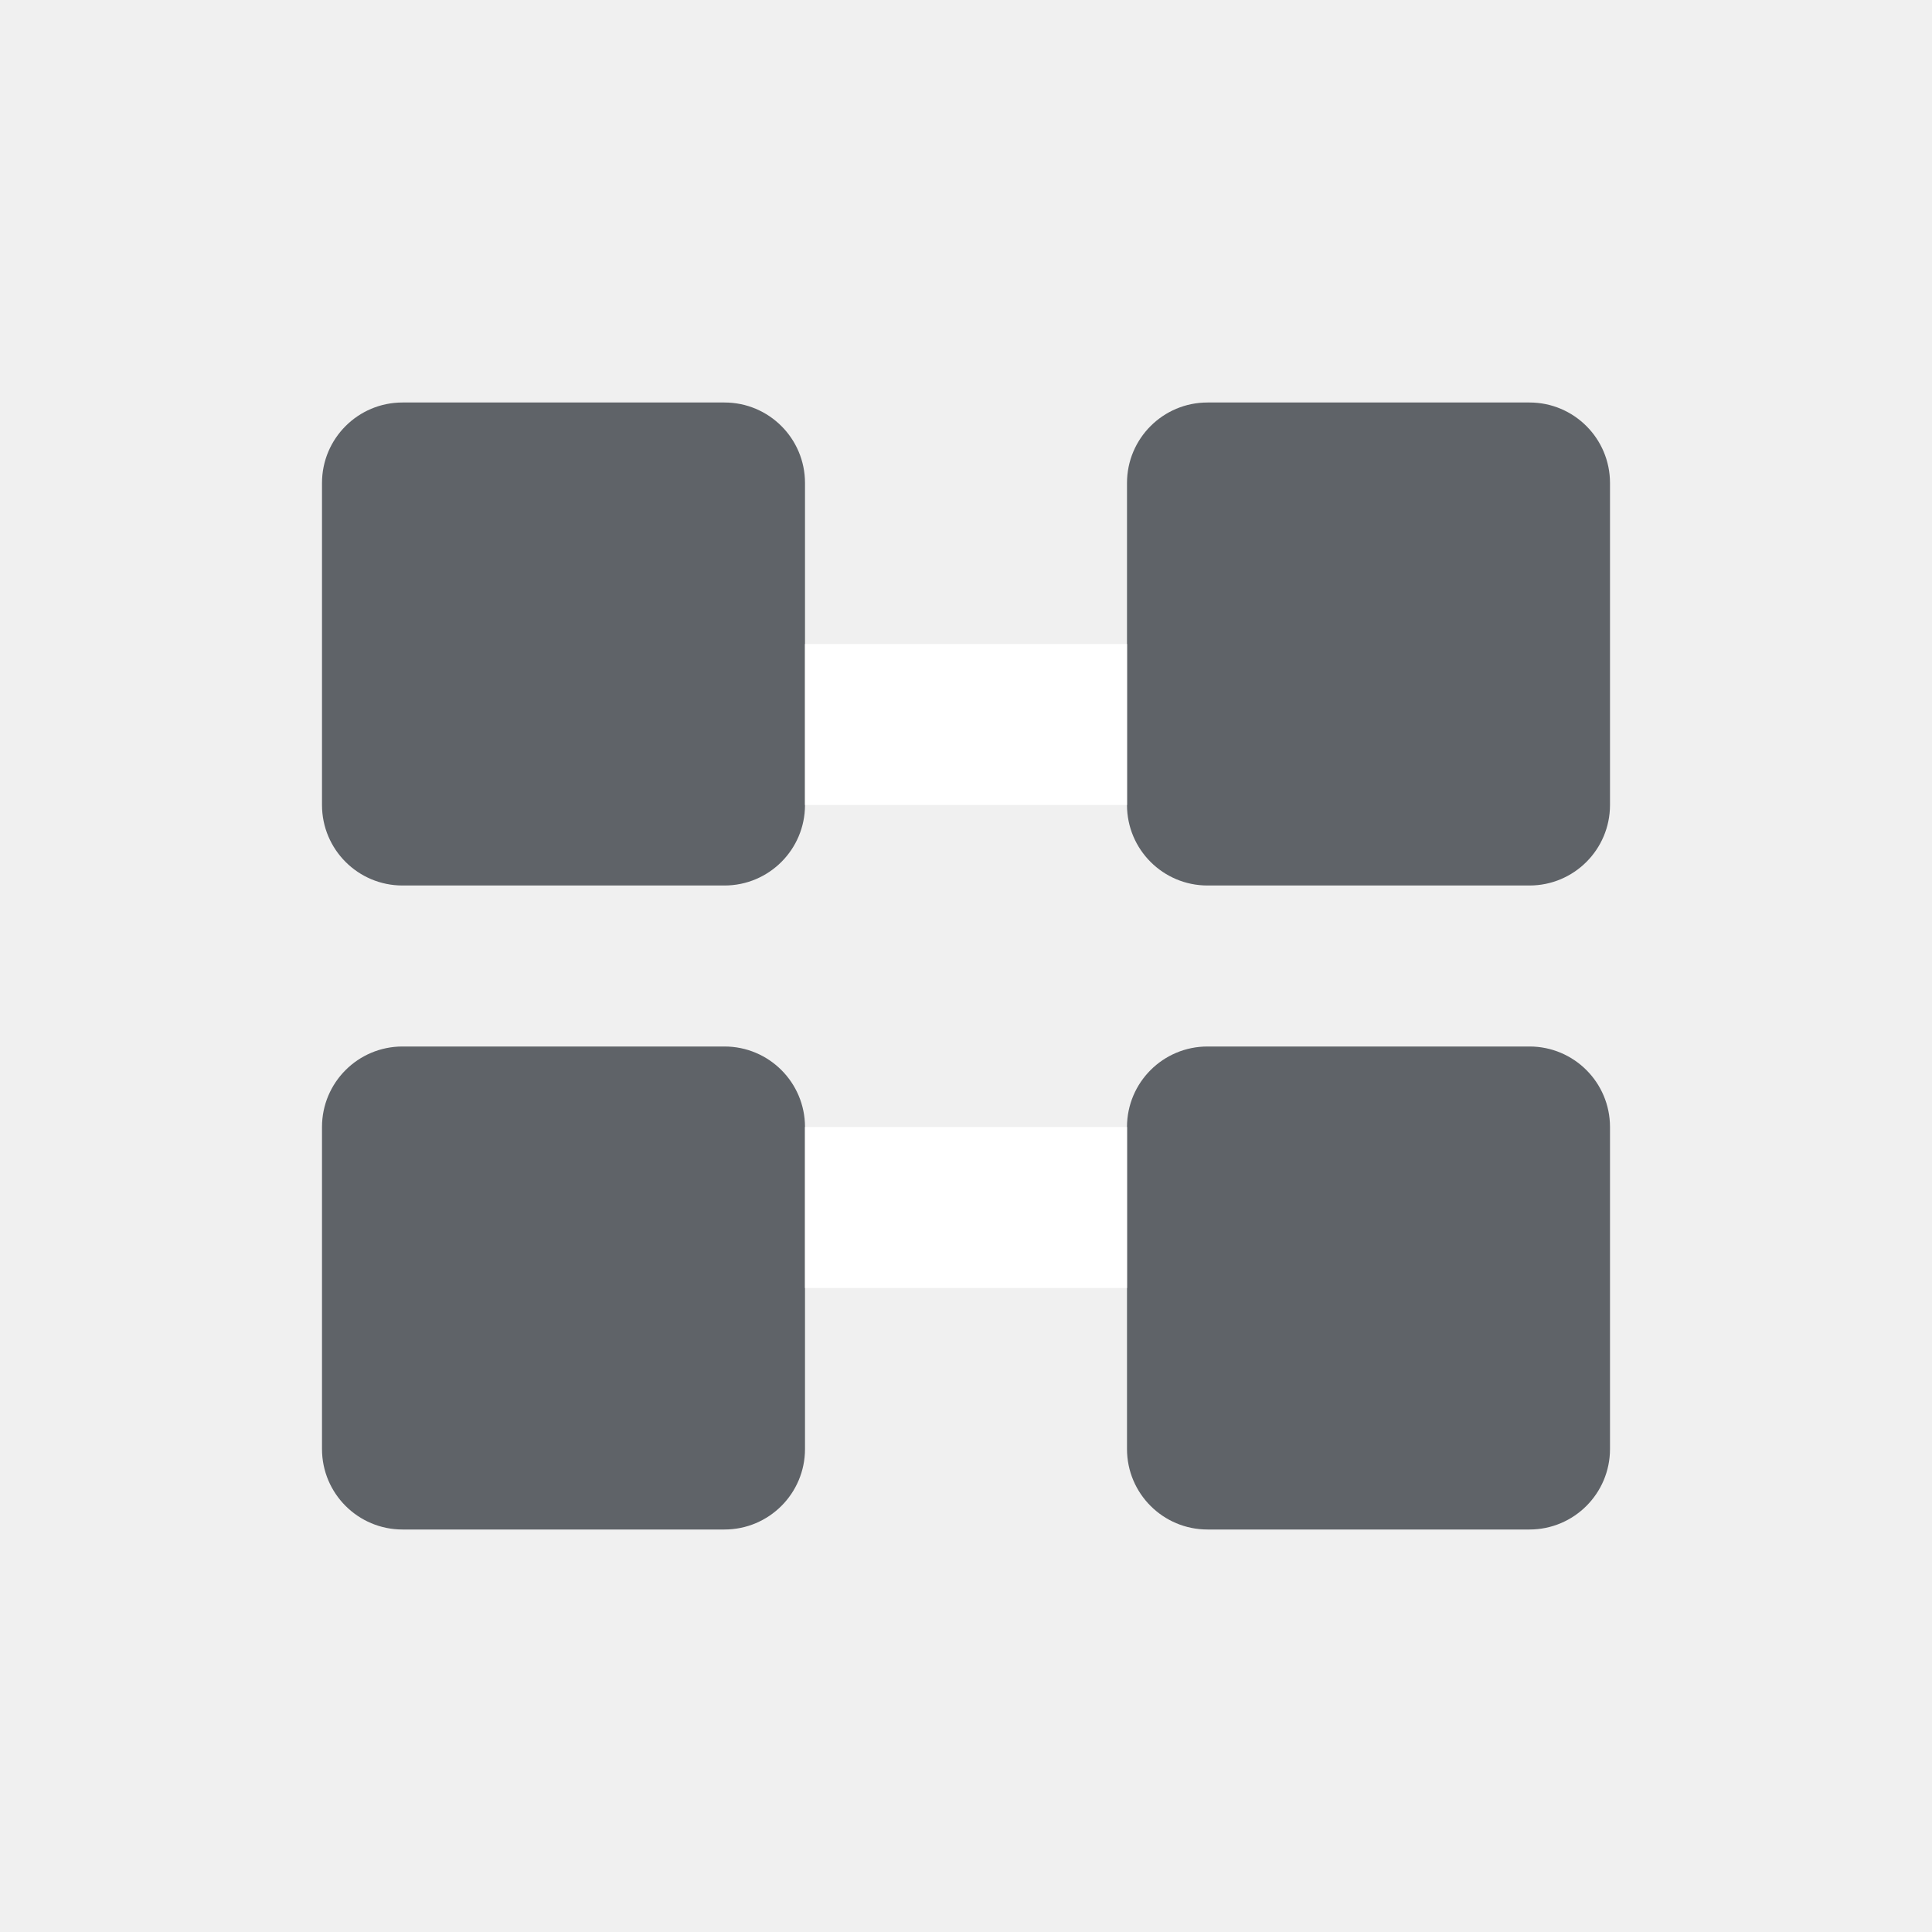
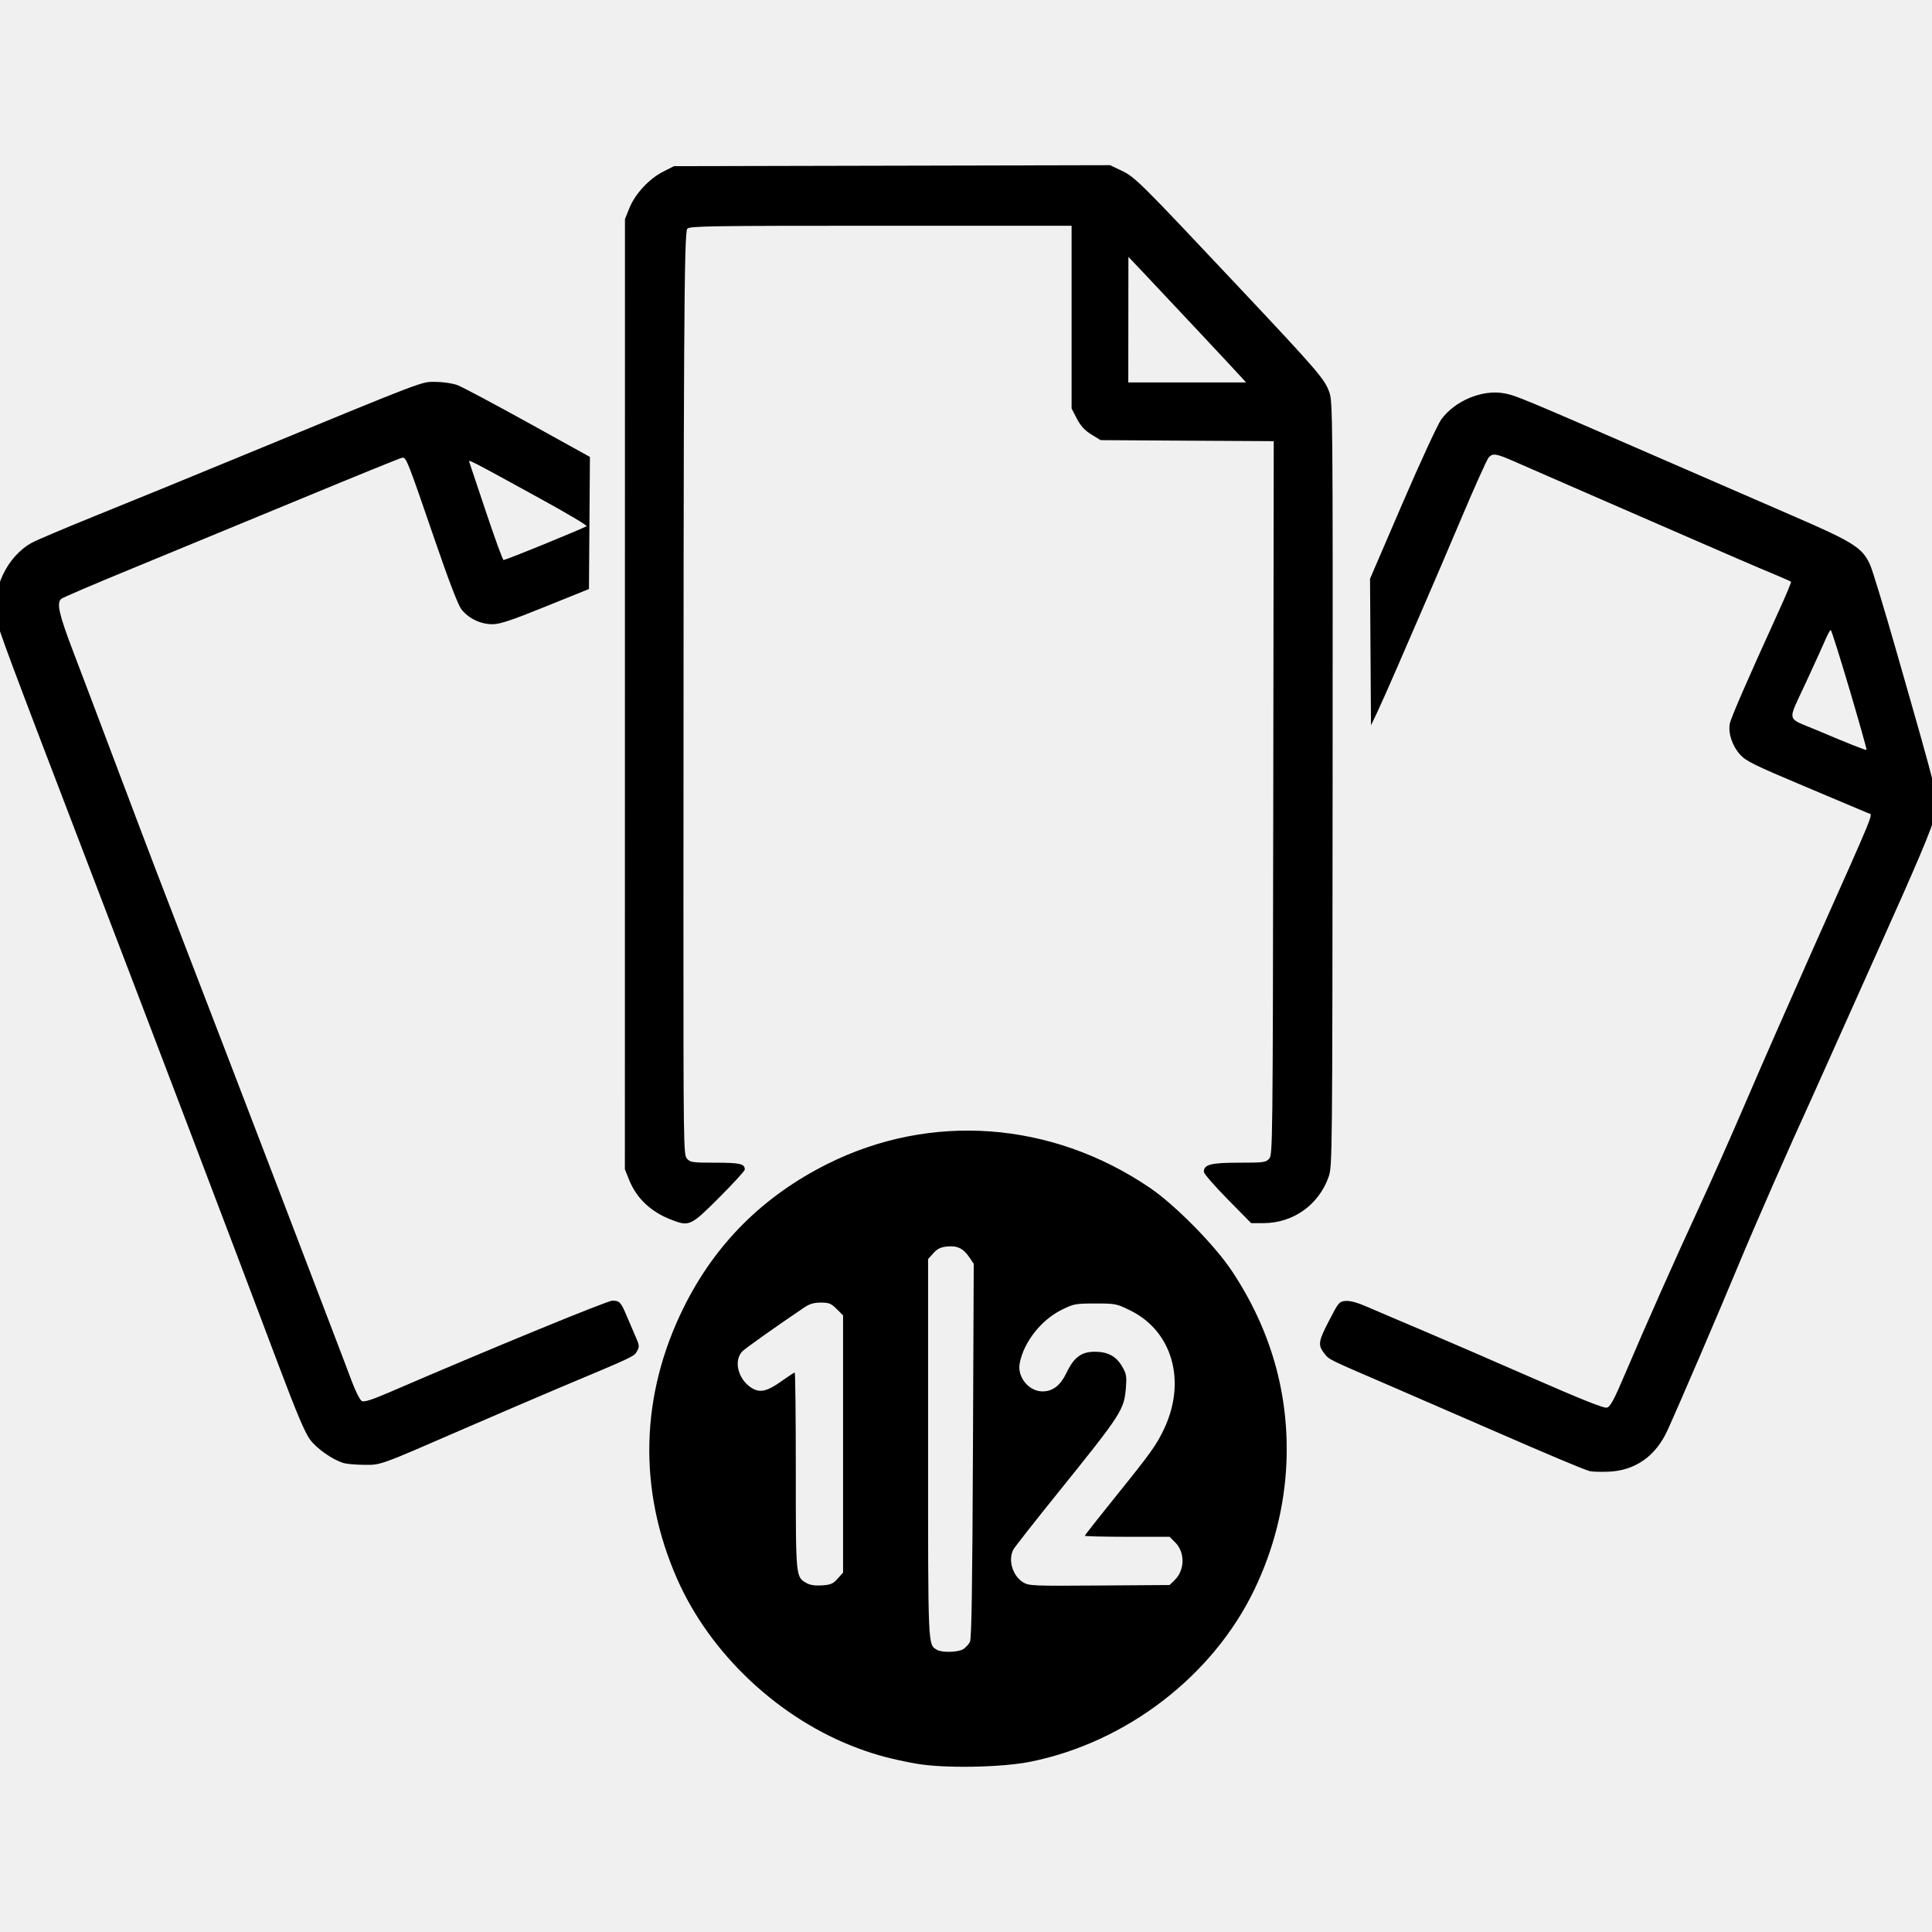
- <svg xmlns="http://www.w3.org/2000/svg" width="24" height="24" viewBox="0 0 24 24">
-   <g fill="#5F6368">
-     <rect x="4" y="5" width="6" height="6" rx="1" />
-     <rect x="14" y="5" width="6" height="6" rx="1" />
-     <rect x="4" y="13" width="6" height="6" rx="1" />
-     <rect x="14" y="13" width="6" height="6" rx="1" />
-     <path d="M10 8h4v2h-4V8zm0 6h4v2h-4v-2z" fill="#FFFFFF" />
+ <svg xmlns="http://www.w3.org/2000/svg" width="32" height="32" viewBox="0 0 32 32" version="1.1" id="svg1" xml:space="preserve">
+   <defs id="defs1" />
+   <g id="layer1">
+     <path style="fill:#000000;stroke-width:0.031" d="m 15.168,29.211 c -0.398,-0.074 -0.643,-0.138 -0.951,-0.252 -1.303,-0.481 -2.456,-1.56 -3.006,-2.817 -0.646,-1.475 -0.606,-3.038 0.115,-4.49 0.52,-1.049 1.311,-1.838 2.374,-2.371 1.715,-0.86 3.718,-0.713 5.346,0.393 0.418,0.284 1.075,0.951 1.359,1.379 0.648,0.976 0.95,2.044 0.902,3.18 -0.031,0.719 -0.211,1.431 -0.531,2.096 -0.687,1.429 -2.117,2.529 -3.706,2.85 -0.482,0.098 -1.457,0.114 -1.901,0.031 z m 0.791,-1.898 c 0.038,-0.027 0.086,-0.079 0.106,-0.117 0.027,-0.051 0.04,-0.871 0.05,-3.166 l 0.013,-3.098 -0.074,-0.109 c -0.099,-0.146 -0.198,-0.194 -0.368,-0.177 -0.107,0.011 -0.16,0.037 -0.227,0.111 l -0.087,0.097 v 3.13 c 0,3.348 -0.004,3.254 0.149,3.343 0.085,0.05 0.36,0.04 0.439,-0.015 z m -2.084,-1.167 0.089,-0.099 v -2.13 -2.13 l -0.106,-0.106 c -0.092,-0.092 -0.127,-0.106 -0.262,-0.106 -0.116,0 -0.186,0.021 -0.277,0.082 -0.496,0.335 -0.984,0.682 -1.029,0.731 -0.138,0.153 -0.067,0.445 0.143,0.59 0.144,0.099 0.263,0.075 0.512,-0.102 0.11,-0.078 0.208,-0.143 0.218,-0.143 0.01,0 0.018,0.733 0.018,1.629 0,1.778 -0.002,1.757 0.18,1.86 0.057,0.032 0.142,0.045 0.255,0.037 0.144,-0.01 0.183,-0.027 0.258,-0.111 z m 5.576,0.03 c 0.175,-0.164 0.181,-0.462 0.014,-0.629 l -0.093,-0.093 h -0.702 c -0.386,0 -0.702,-0.008 -0.702,-0.017 0,-0.009 0.23,-0.302 0.51,-0.649 0.585,-0.725 0.678,-0.855 0.807,-1.13 0.367,-0.785 0.131,-1.609 -0.559,-1.95 -0.232,-0.115 -0.247,-0.118 -0.584,-0.118 -0.326,0 -0.358,0.006 -0.551,0.101 -0.345,0.169 -0.636,0.538 -0.702,0.892 -0.042,0.225 0.151,0.462 0.376,0.463 0.174,2.15e-4 0.298,-0.096 0.403,-0.315 0.121,-0.251 0.245,-0.342 0.465,-0.342 0.214,0 0.354,0.074 0.451,0.241 0.072,0.123 0.079,0.162 0.065,0.348 -0.029,0.374 -0.067,0.433 -1.132,1.754 -0.383,0.475 -0.712,0.895 -0.732,0.932 -0.092,0.173 -0.014,0.436 0.161,0.544 0.096,0.059 0.153,0.061 1.263,0.053 l 1.163,-0.008 z m 6.887,-1.807 c -0.111,-0.03 -0.694,-0.276 -1.737,-0.731 -0.559,-0.244 -1.306,-0.568 -1.658,-0.72 -0.93,-0.4 -0.929,-0.4 -1,-0.49 -0.118,-0.149 -0.111,-0.202 0.067,-0.547 0.161,-0.313 0.171,-0.324 0.279,-0.333 0.075,-0.006 0.194,0.026 0.36,0.099 0.136,0.059 0.536,0.23 0.889,0.379 0.353,0.149 1.173,0.504 1.823,0.789 0.829,0.363 1.203,0.512 1.253,0.5 0.058,-0.015 0.115,-0.12 0.302,-0.559 0.364,-0.854 0.811,-1.859 1.216,-2.736 0.206,-0.445 0.564,-1.252 0.796,-1.794 0.232,-0.542 0.715,-1.64 1.071,-2.441 1.102,-2.471 1.025,-2.282 0.945,-2.316 -0.038,-0.016 -0.506,-0.213 -1.039,-0.438 -0.85,-0.358 -0.984,-0.423 -1.083,-0.532 -0.129,-0.141 -0.201,-0.355 -0.171,-0.512 0.019,-0.099 0.281,-0.703 0.816,-1.876 0.116,-0.255 0.205,-0.469 0.198,-0.476 -0.007,-0.007 -0.151,-0.07 -0.321,-0.141 C 29.173,9.424 28.484,9.127 27.811,8.833 27.138,8.54 26.313,8.18 25.978,8.035 25.642,7.889 25.243,7.714 25.09,7.647 24.778,7.51 24.725,7.501 24.656,7.579 c -0.027,0.03 -0.225,0.47 -0.44,0.978 -0.215,0.508 -0.492,1.155 -0.616,1.439 -0.123,0.284 -0.328,0.756 -0.454,1.048 -0.126,0.293 -0.277,0.63 -0.334,0.751 l -0.104,0.219 -0.008,-1.214 -0.008,-1.214 0.536,-1.245 c 0.295,-0.685 0.584,-1.31 0.642,-1.391 0.228,-0.314 0.683,-0.503 1.047,-0.435 0.189,0.035 0.306,0.084 2.516,1.046 0.688,0.3 1.686,0.733 2.216,0.963 1.061,0.459 1.197,0.545 1.327,0.834 0.038,0.084 0.23,0.715 0.427,1.403 0.724,2.53 0.708,2.46 0.648,2.739 -0.043,0.199 -0.294,0.793 -0.972,2.299 -0.279,0.62 -0.61,1.359 -0.736,1.643 -0.126,0.284 -0.281,0.629 -0.344,0.767 -0.328,0.712 -0.931,2.085 -1.195,2.721 -0.303,0.732 -0.998,2.351 -1.185,2.76 -0.196,0.431 -0.54,0.671 -0.983,0.686 -0.129,0.005 -0.263,5.29e-4 -0.298,-0.009 z m 4.297,-12.946 c -0.161,-0.543 -0.301,-0.988 -0.312,-0.988 -0.011,-1.89e-4 -0.048,0.067 -0.083,0.148 -0.035,0.082 -0.184,0.409 -0.331,0.727 -0.308,0.669 -0.331,0.566 0.169,0.778 0.55,0.233 0.827,0.343 0.838,0.332 0.006,-0.006 -0.121,-0.455 -0.281,-0.998 z M 5.687,24.231 C 5.511,24.179 5.251,23.998 5.137,23.846 5.052,23.734 4.917,23.415 4.614,22.611 3.786,20.414 2.641,17.404 1.548,14.549 0.103,10.775 -0.028,10.424 -0.061,10.238 -0.144,9.765 0.116,9.213 0.529,8.989 0.613,8.943 1.089,8.742 1.588,8.54 2.087,8.339 3.179,7.893 4.013,7.548 7.109,6.271 6.974,6.323 7.22,6.325 c 0.122,0.001 0.28,0.025 0.357,0.054 0.076,0.028 0.6,0.307 1.166,0.62 l 1.028,0.569 -0.008,1.094 -0.008,1.094 -0.72,0.291 C 8.466,10.277 8.282,10.338 8.158,10.339 7.962,10.341 7.757,10.242 7.641,10.09 7.587,10.02 7.431,9.613 7.203,8.948 6.743,7.607 6.728,7.569 6.659,7.582 6.628,7.587 5.89,7.887 5.019,8.248 4.147,8.609 2.899,9.124 2.245,9.393 1.591,9.661 1.037,9.898 1.014,9.919 c -0.079,0.073 -0.039,0.249 0.199,0.875 0.131,0.344 0.462,1.217 0.734,1.94 0.272,0.723 0.558,1.476 0.634,1.674 0.682,1.77 1.806,4.696 2.091,5.444 0.351,0.921 0.48,1.259 0.843,2.206 0.106,0.275 0.244,0.639 0.307,0.809 0.064,0.171 0.139,0.321 0.17,0.338 0.041,0.022 0.163,-0.017 0.485,-0.156 1.651,-0.712 3.585,-1.507 3.666,-1.506 0.117,6.53e-4 0.142,0.026 0.229,0.234 0.043,0.103 0.112,0.262 0.152,0.354 0.068,0.153 0.07,0.173 0.026,0.25 -0.049,0.088 -0.035,0.081 -1.312,0.617 -0.318,0.134 -1.015,0.433 -1.549,0.665 -1.424,0.619 -1.377,0.602 -1.664,0.599 -0.135,-0.001 -0.287,-0.015 -0.339,-0.03 z M 9.029,9.007 C 9.394,8.858 9.703,8.727 9.716,8.715 9.729,8.703 9.389,8.501 8.959,8.265 7.774,7.614 7.756,7.605 7.773,7.653 c 0.009,0.024 0.134,0.399 0.279,0.833 0.145,0.434 0.275,0.789 0.289,0.79 0.014,6.138e-4 0.324,-0.12 0.688,-0.269 z m 2.081,11.192 c -0.333,-0.13 -0.567,-0.353 -0.689,-0.655 l -0.071,-0.177 6.53e-4,-7.869 6.53e-4,-7.869 0.072,-0.18 c 0.094,-0.235 0.326,-0.486 0.557,-0.604 l 0.183,-0.093 3.611,-0.008 3.611,-0.008 0.19,0.09 c 0.223,0.105 0.304,0.187 1.943,1.929 1.311,1.394 1.421,1.522 1.499,1.74 0.057,0.159 0.059,0.359 0.055,6.493 -0.004,6.181 -0.006,6.332 -0.065,6.501 -0.164,0.468 -0.589,0.77 -1.083,0.77 h -0.201 l -0.392,-0.398 c -0.216,-0.219 -0.392,-0.422 -0.392,-0.452 0,-0.121 0.115,-0.151 0.581,-0.151 0.409,0 0.446,-0.005 0.501,-0.066 0.058,-0.064 0.06,-0.214 0.068,-5.975 L 21.097,7.307 19.663,7.299 18.229,7.29 18.076,7.196 C 17.965,7.127 17.9,7.056 17.836,6.934 L 17.749,6.766 V 5.253 3.739 h -3.158 c -2.829,0 -3.163,0.005 -3.207,0.049 -0.054,0.054 -0.063,1.751 -0.064,11.172 -3.92e-4,4.053 0.001,4.168 0.059,4.232 0.055,0.061 0.092,0.066 0.471,0.066 0.408,0 0.486,0.018 0.486,0.114 0,0.021 -0.191,0.23 -0.424,0.463 -0.475,0.475 -0.495,0.484 -0.802,0.364 z M 20.562,6.25 c -0.085,-0.096 -1.22,-1.307 -1.615,-1.725 l -0.257,-0.271 -0.001,1.04 -0.001,1.04 h 0.975 0.975 z" id="path1" />
  </g>
</svg>
